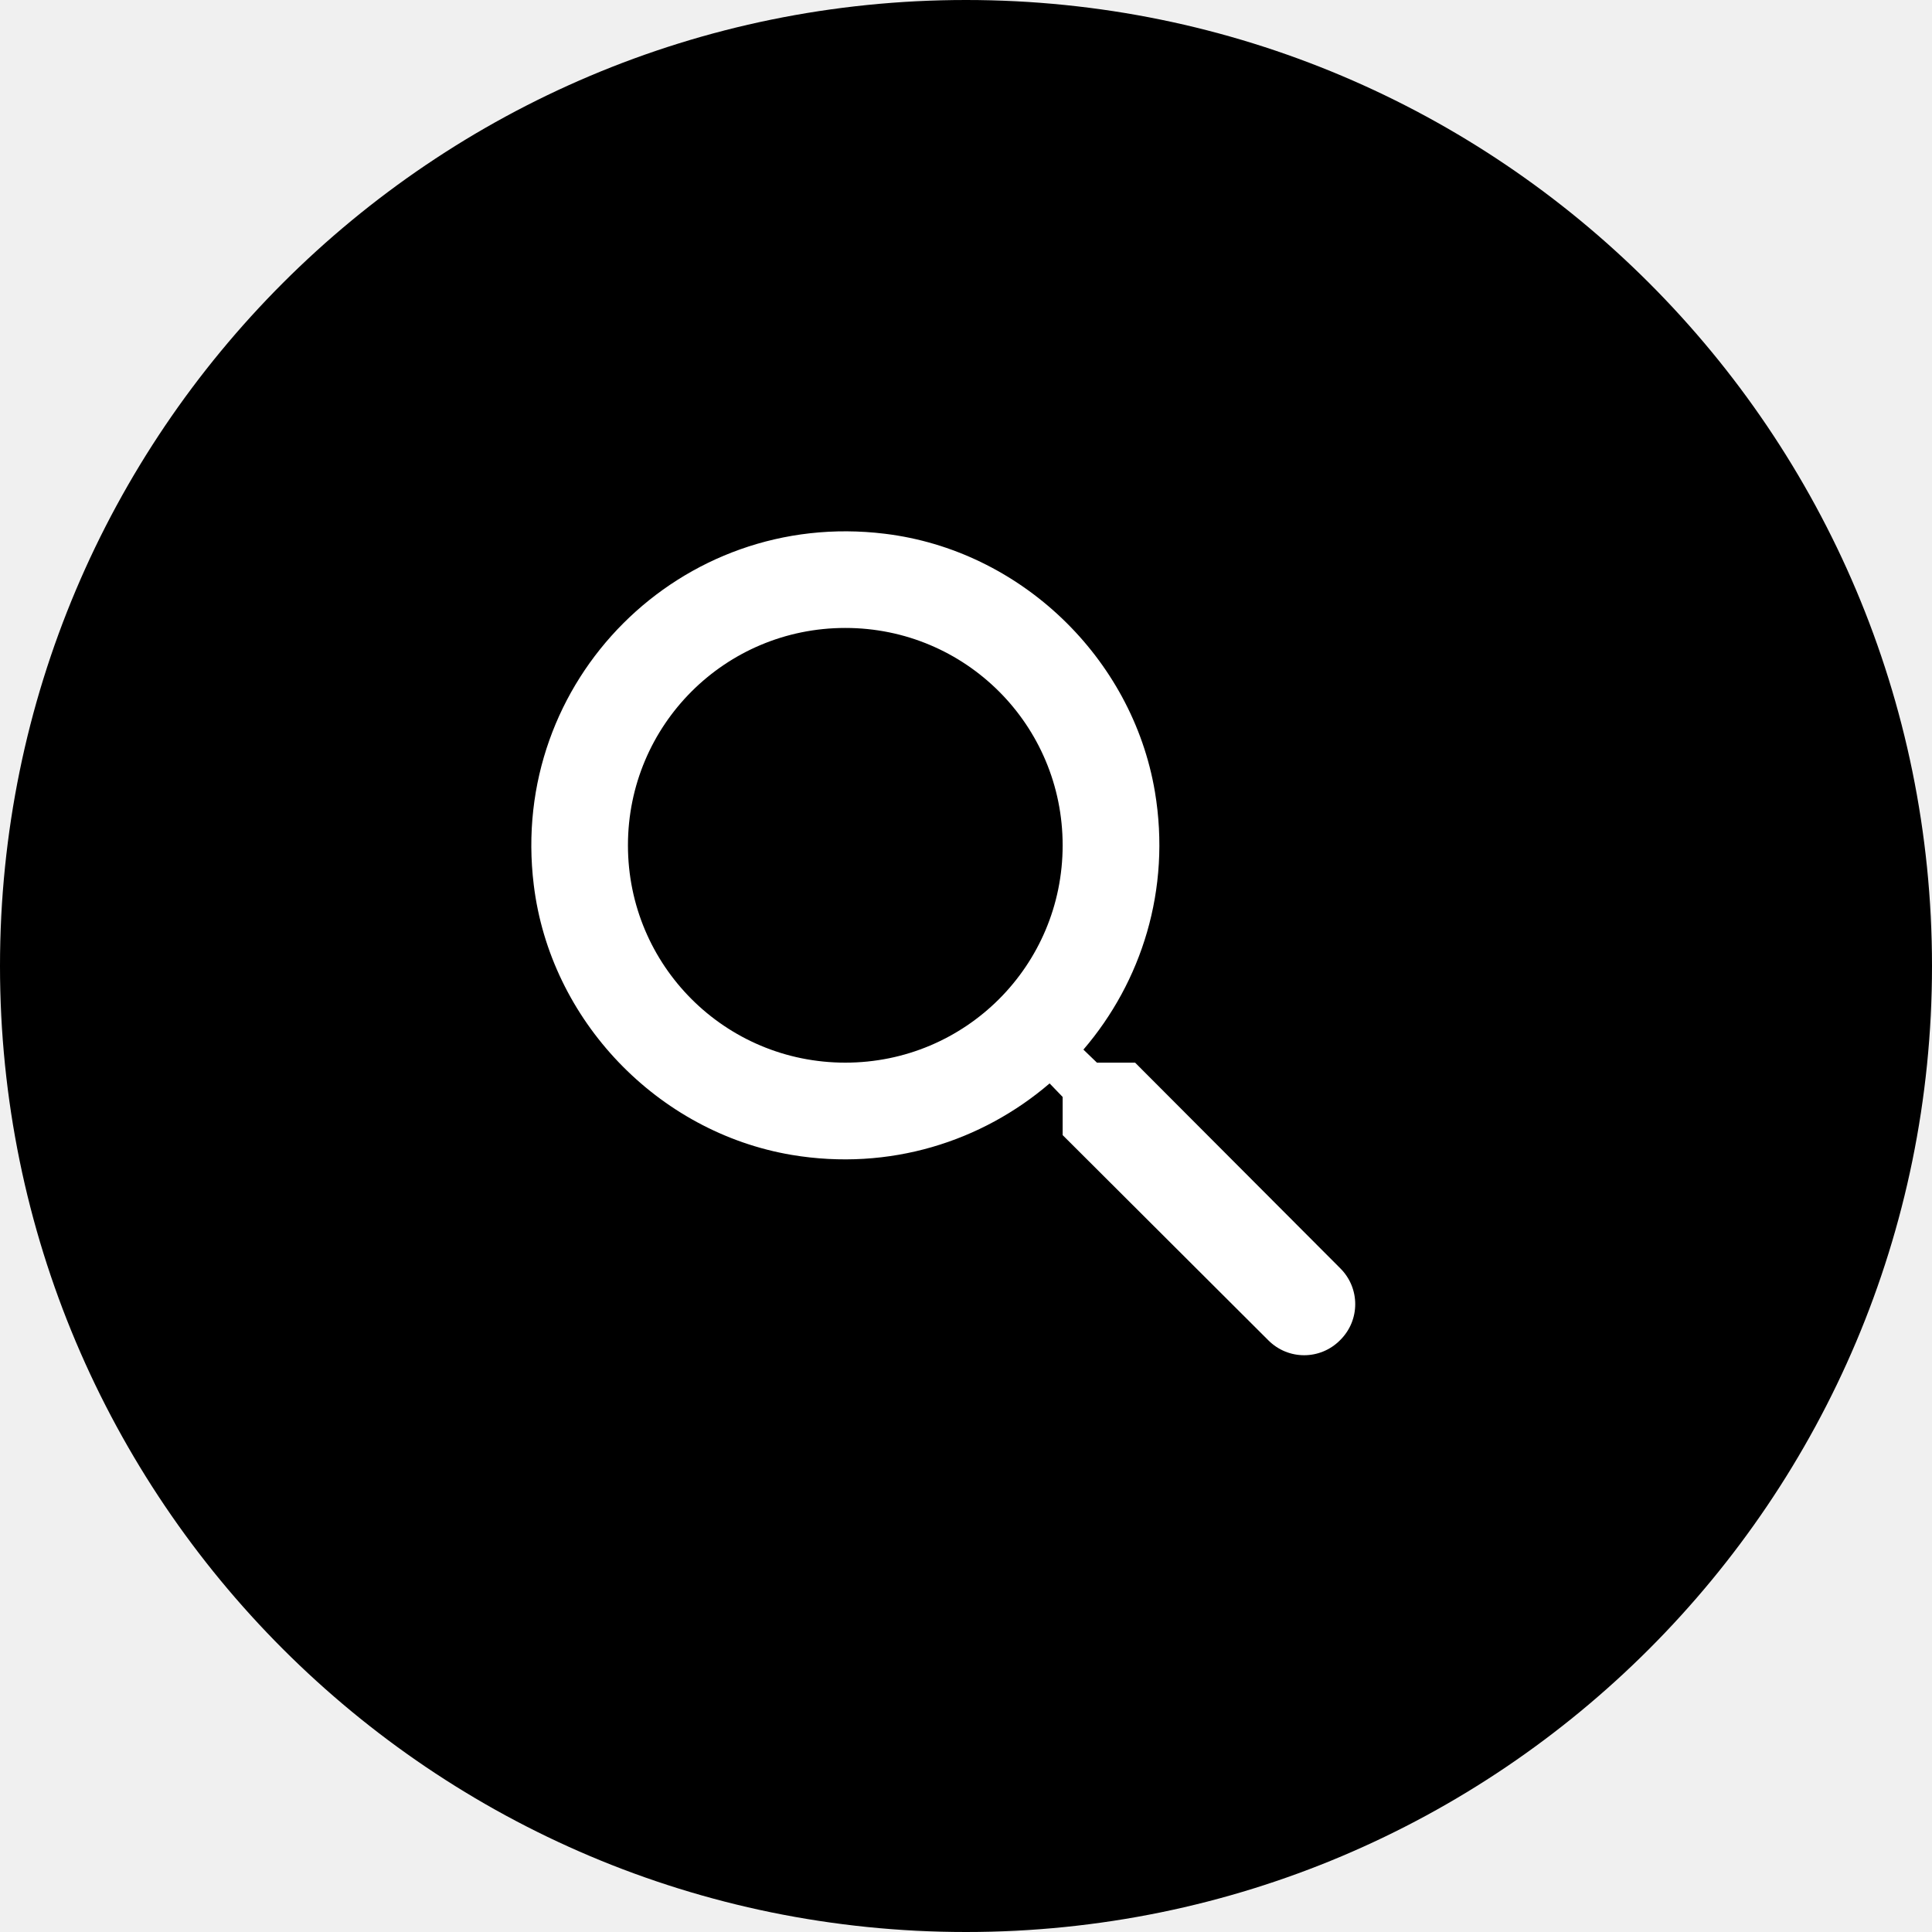
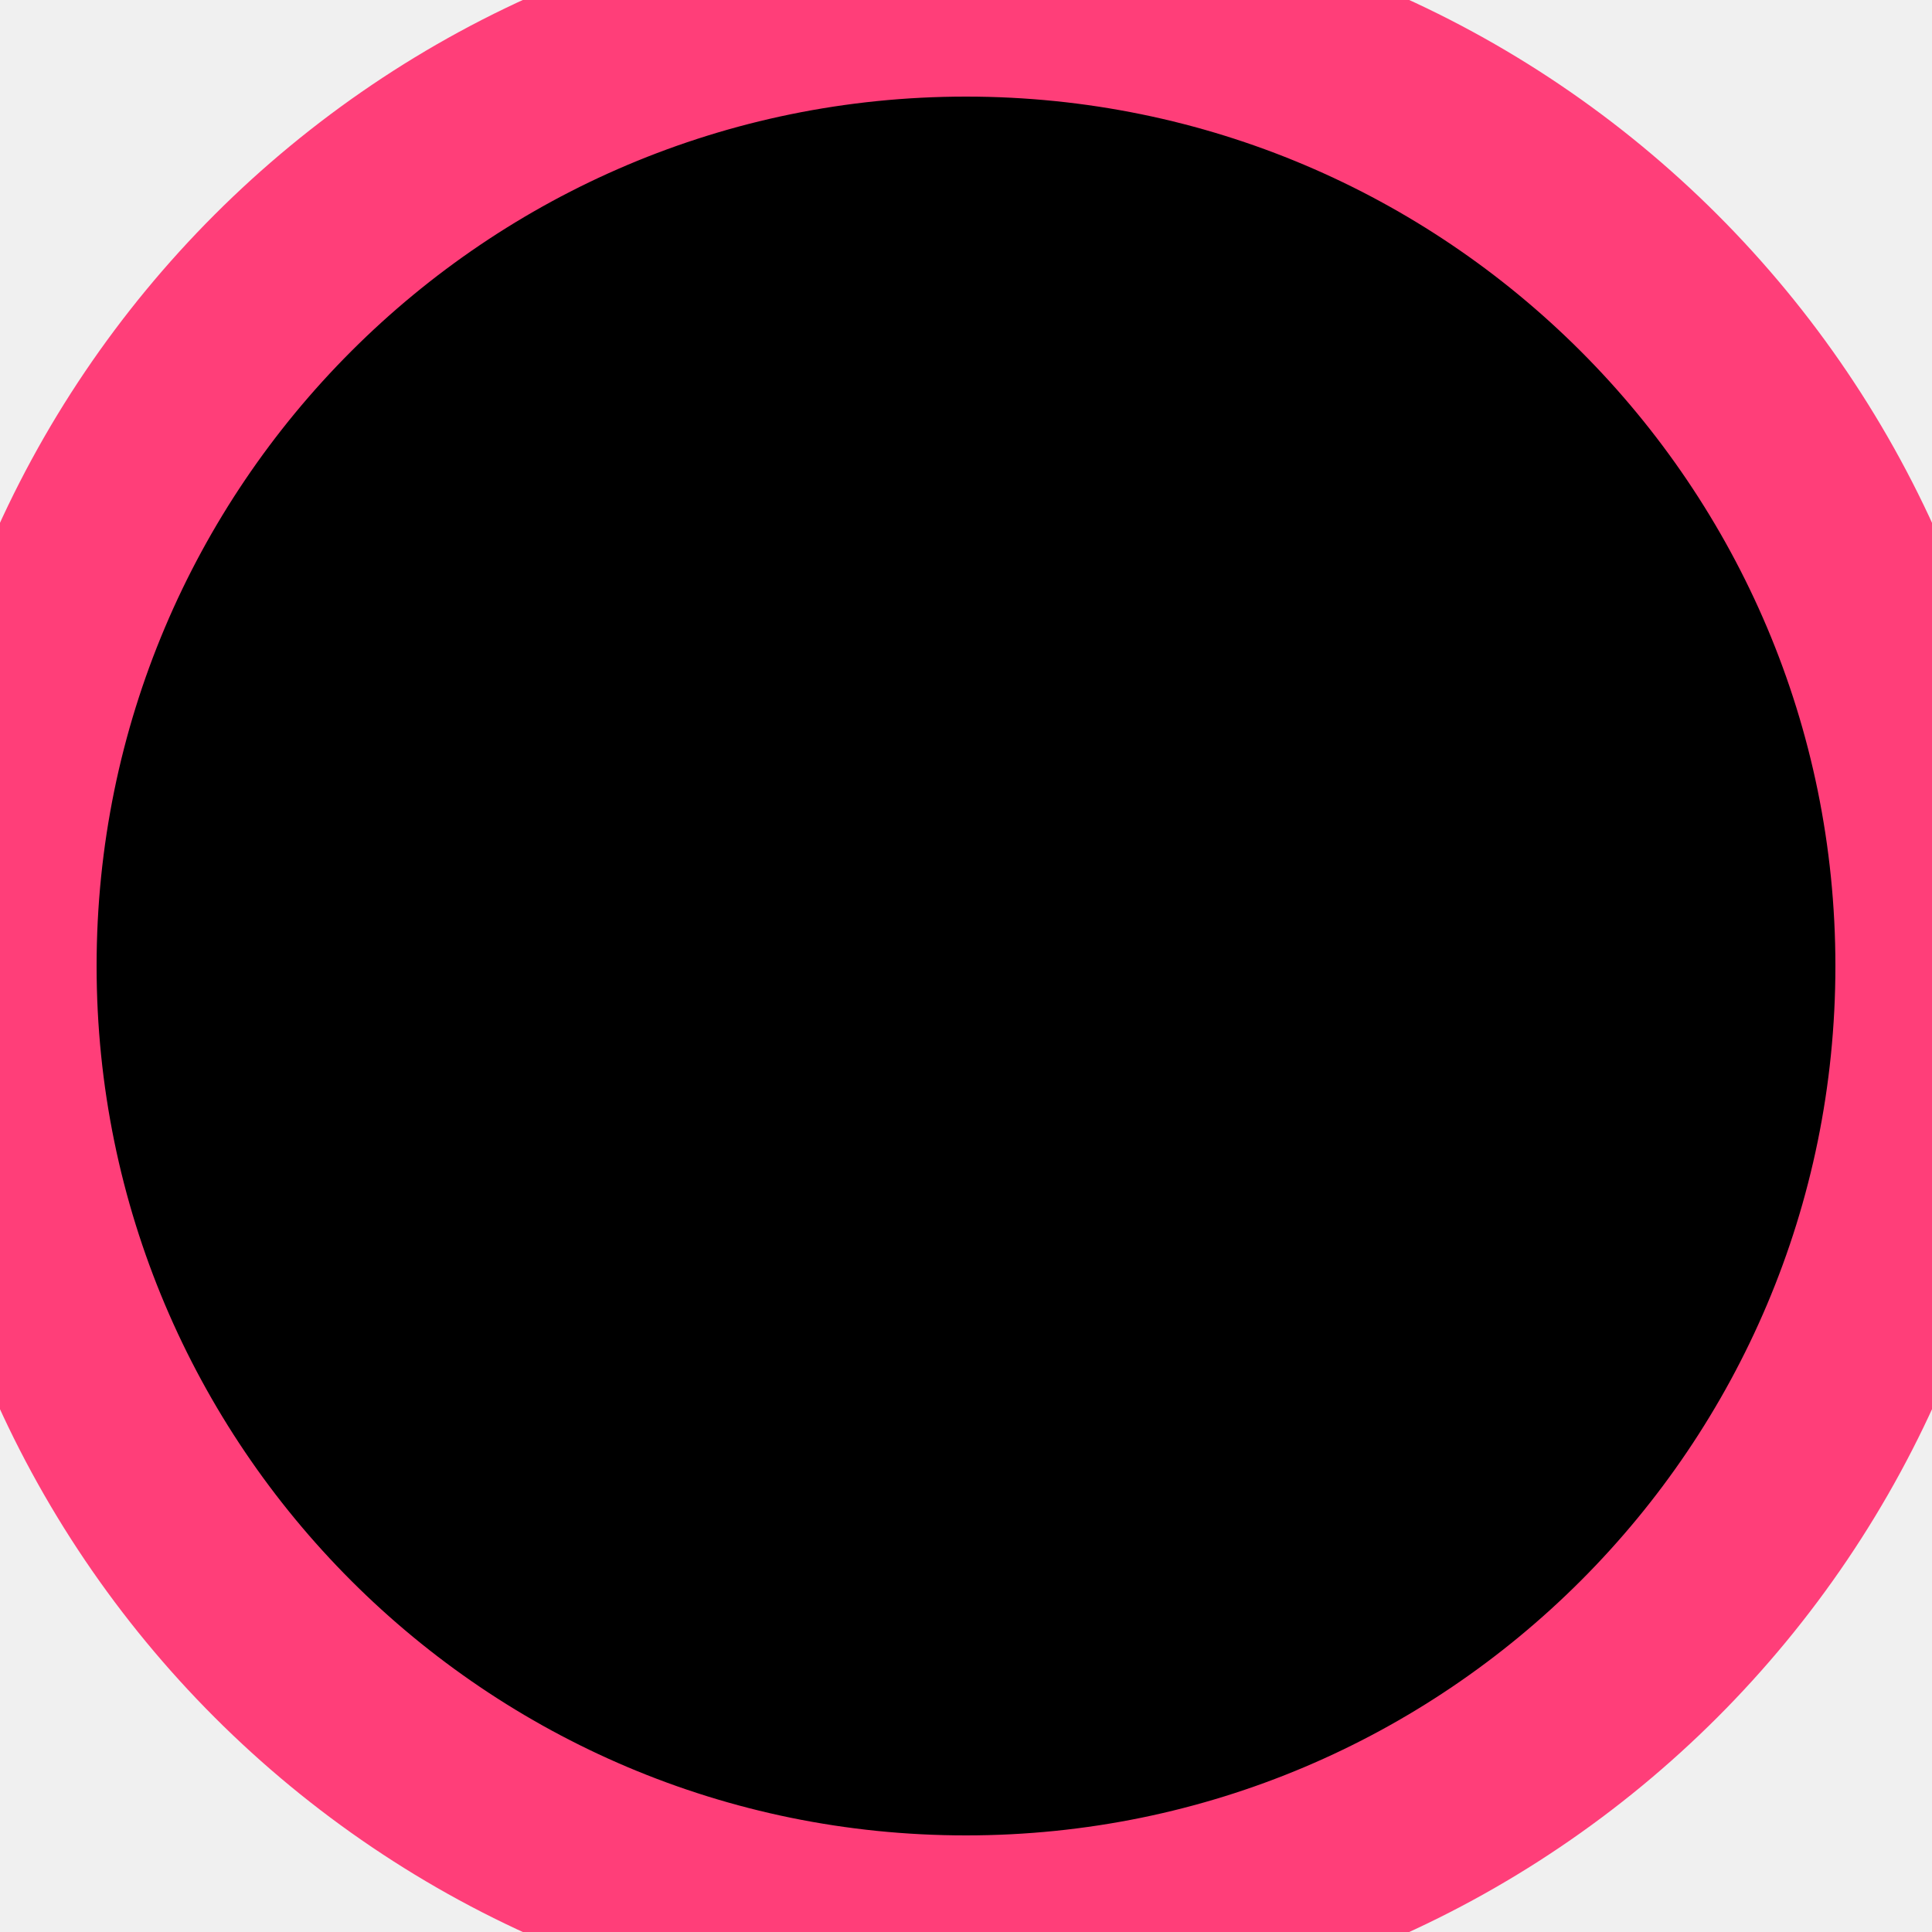
- <svg xmlns="http://www.w3.org/2000/svg" width="40" height="40" viewBox="0 0 40 40" fill="none">
-   <rect width="40" height="40" rx="20" fill="currentColor" />
-   <path fill-rule="evenodd" clip-rule="evenodd" d="M23.501 22.001H22.711L22.431 21.731C23.631 20.331 24.251 18.421 23.911 16.391C23.441 13.611 21.121 11.391 18.321 11.051C14.091 10.531 10.531 14.091 11.051 18.321C11.391 21.121 13.611 23.441 16.391 23.911C18.421 24.251 20.331 23.631 21.731 22.431L22.001 22.711V23.501L26.261 27.751C26.671 28.161 27.331 28.161 27.741 27.751L27.751 27.741C28.161 27.331 28.161 26.671 27.751 26.261L23.501 22.001ZM17.501 22.001C15.011 22.001 13.001 19.991 13.001 17.501C13.001 15.011 15.011 13.001 17.501 13.001C19.991 13.001 22.001 15.011 22.001 17.501C22.001 19.991 19.991 22.001 17.501 22.001Z" fill="white" />
+ <svg xmlns="http://www.w3.org/2000/svg" width="40" height="40" viewBox="0 0 40 40">
+   <rect width="40" height="40" rx="20" fill="currentColor" stroke="#ff3e79" stroke-width="4" stroke-location="inside" />
+   <path fill-rule="evenodd" clip-rule="evenodd" d="M23.501 22.001H22.711L22.431 21.731C23.631 20.331 24.251 18.421 23.911 16.391C23.441 13.611 21.121 11.391 18.321 11.051C14.091 10.531 10.531 14.091 11.051 18.321C11.391 21.121 13.611 23.441 16.391 23.911C18.421 24.251 20.331 23.631 21.731 22.431L22.001 22.711V23.501L26.261 27.751C26.671 28.161 27.331 28.161 27.741 27.751L27.751 27.741C28.161 27.331 28.161 26.671 27.751 26.261L23.501 22.001ZM17.501 22.001C15.011 22.001 13.001 19.991 13.001 17.501C13.001 15.011 15.011 13.001 17.501 13.001C19.991 13.001 22.001 15.011 22.001 17.501C22.001 19.991 19.991 22.001 17.501 22.001Z" />
</svg>
